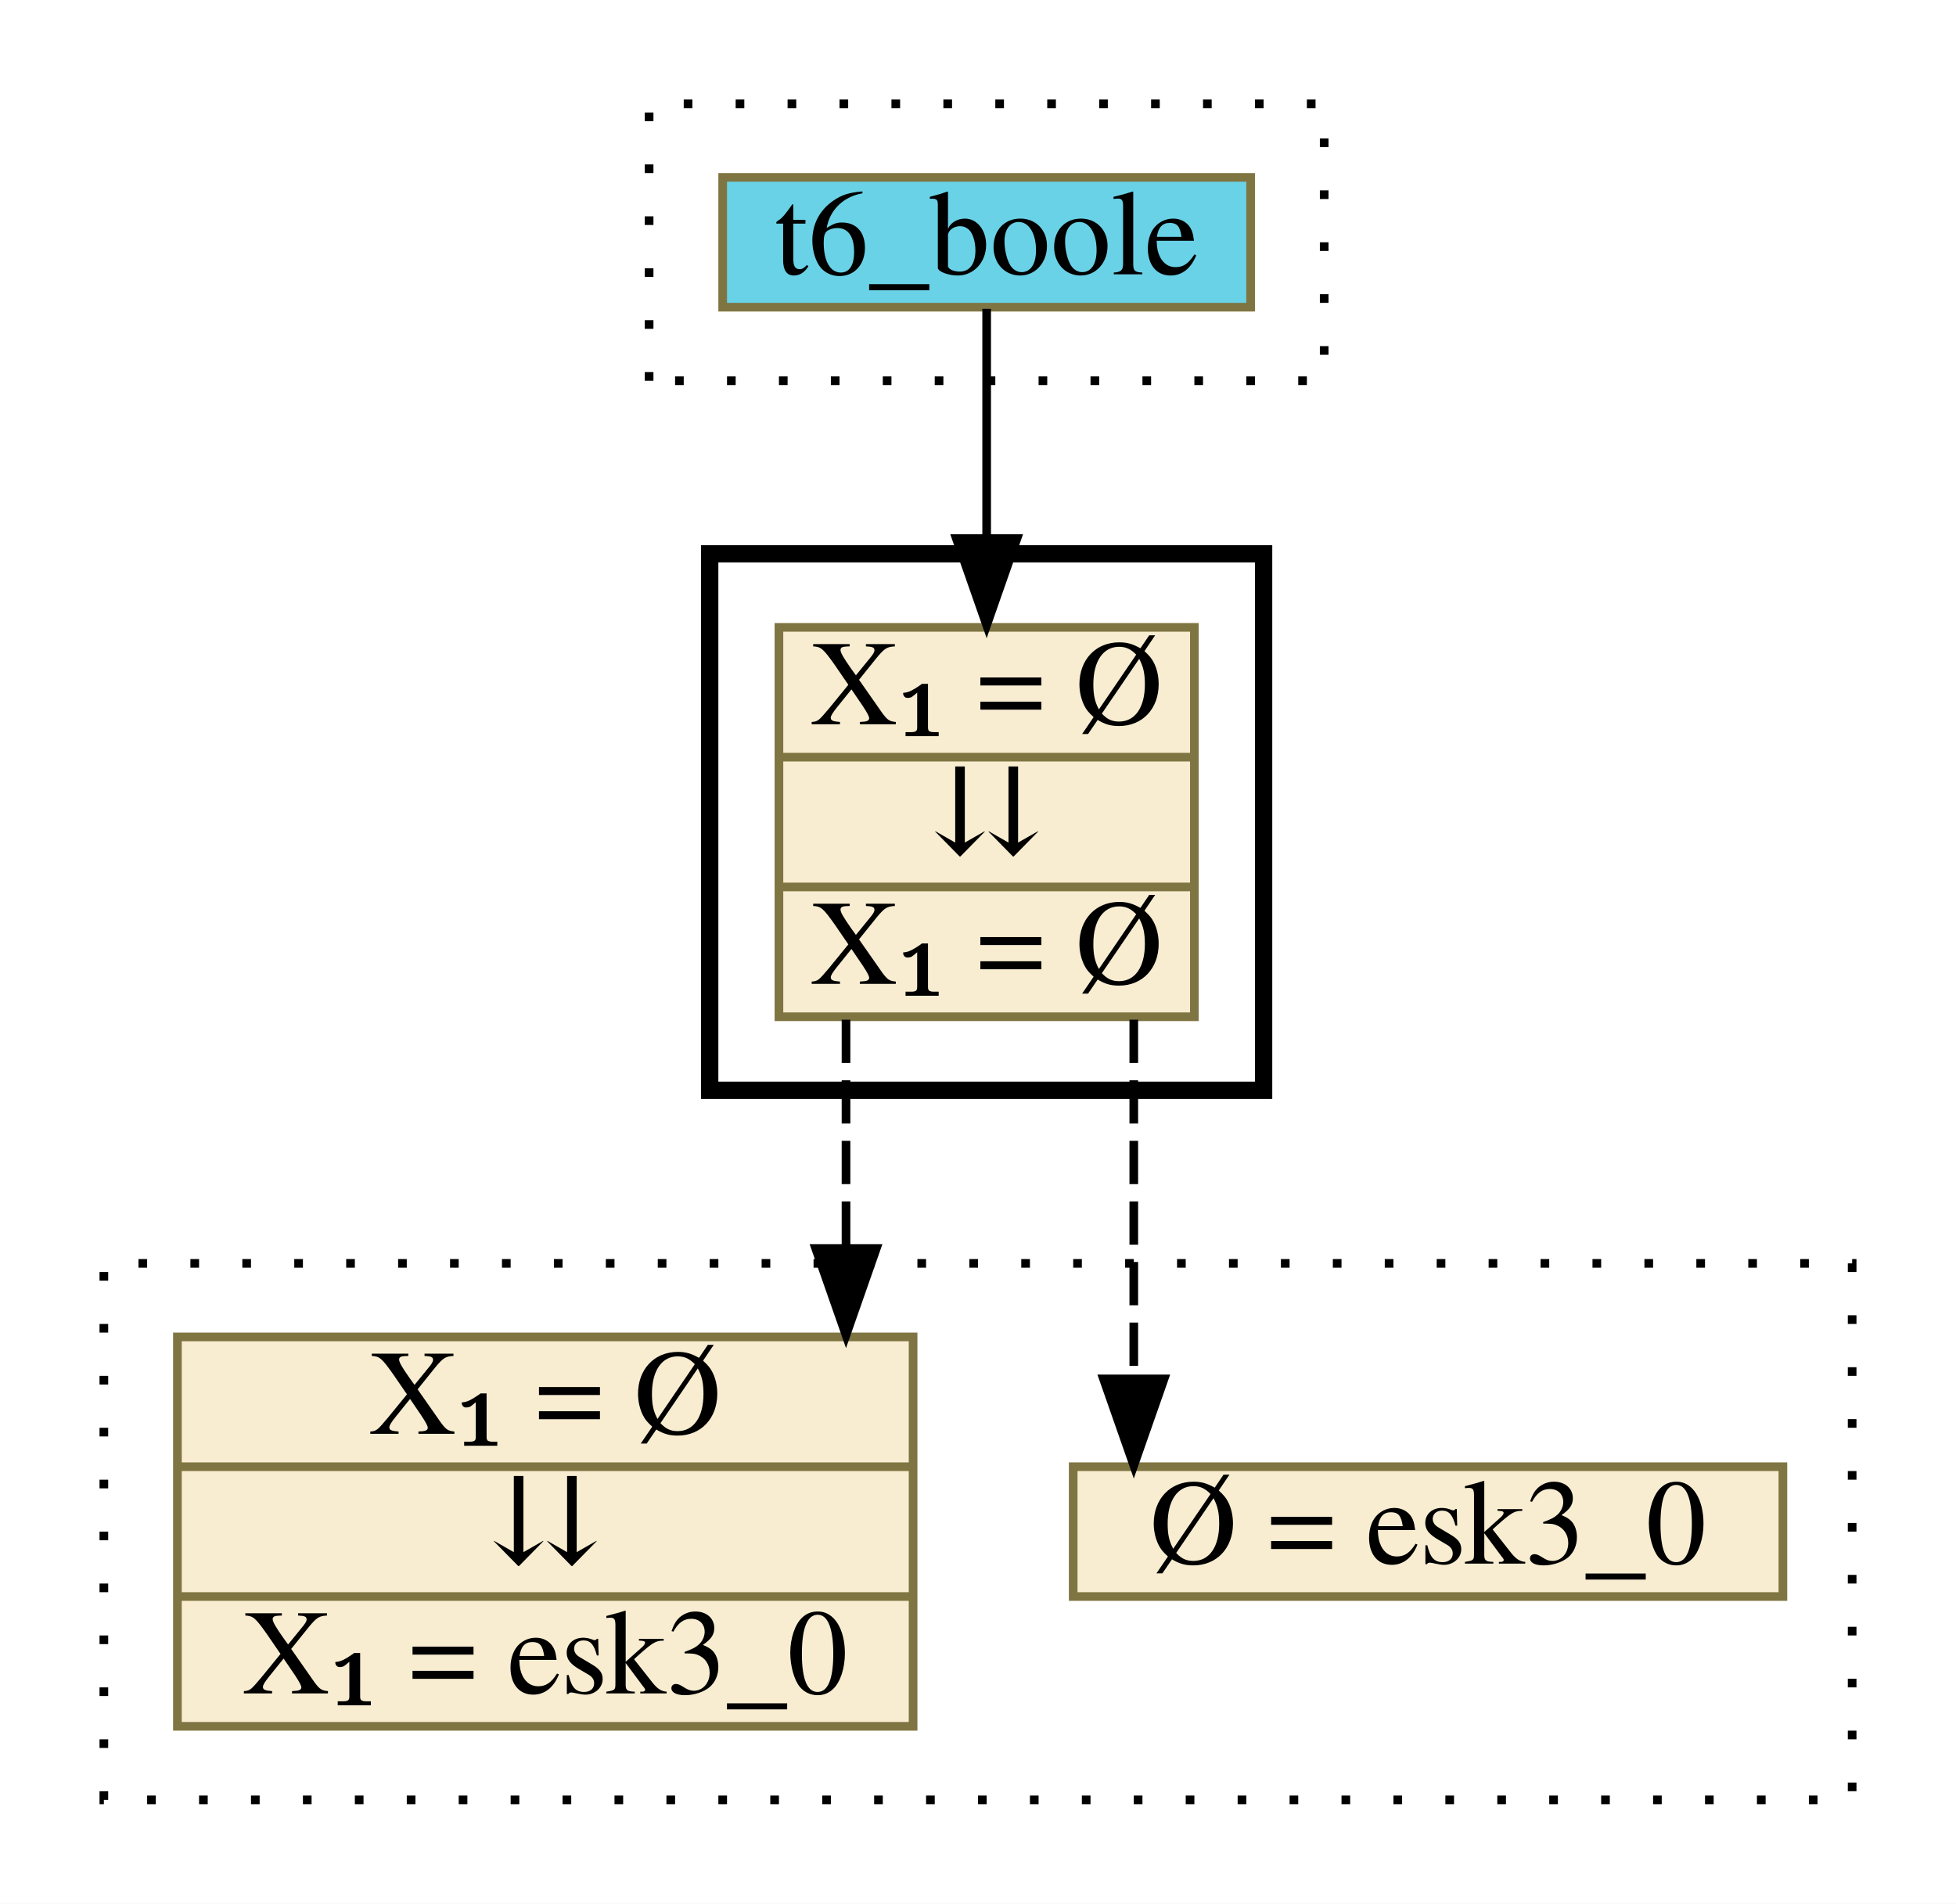
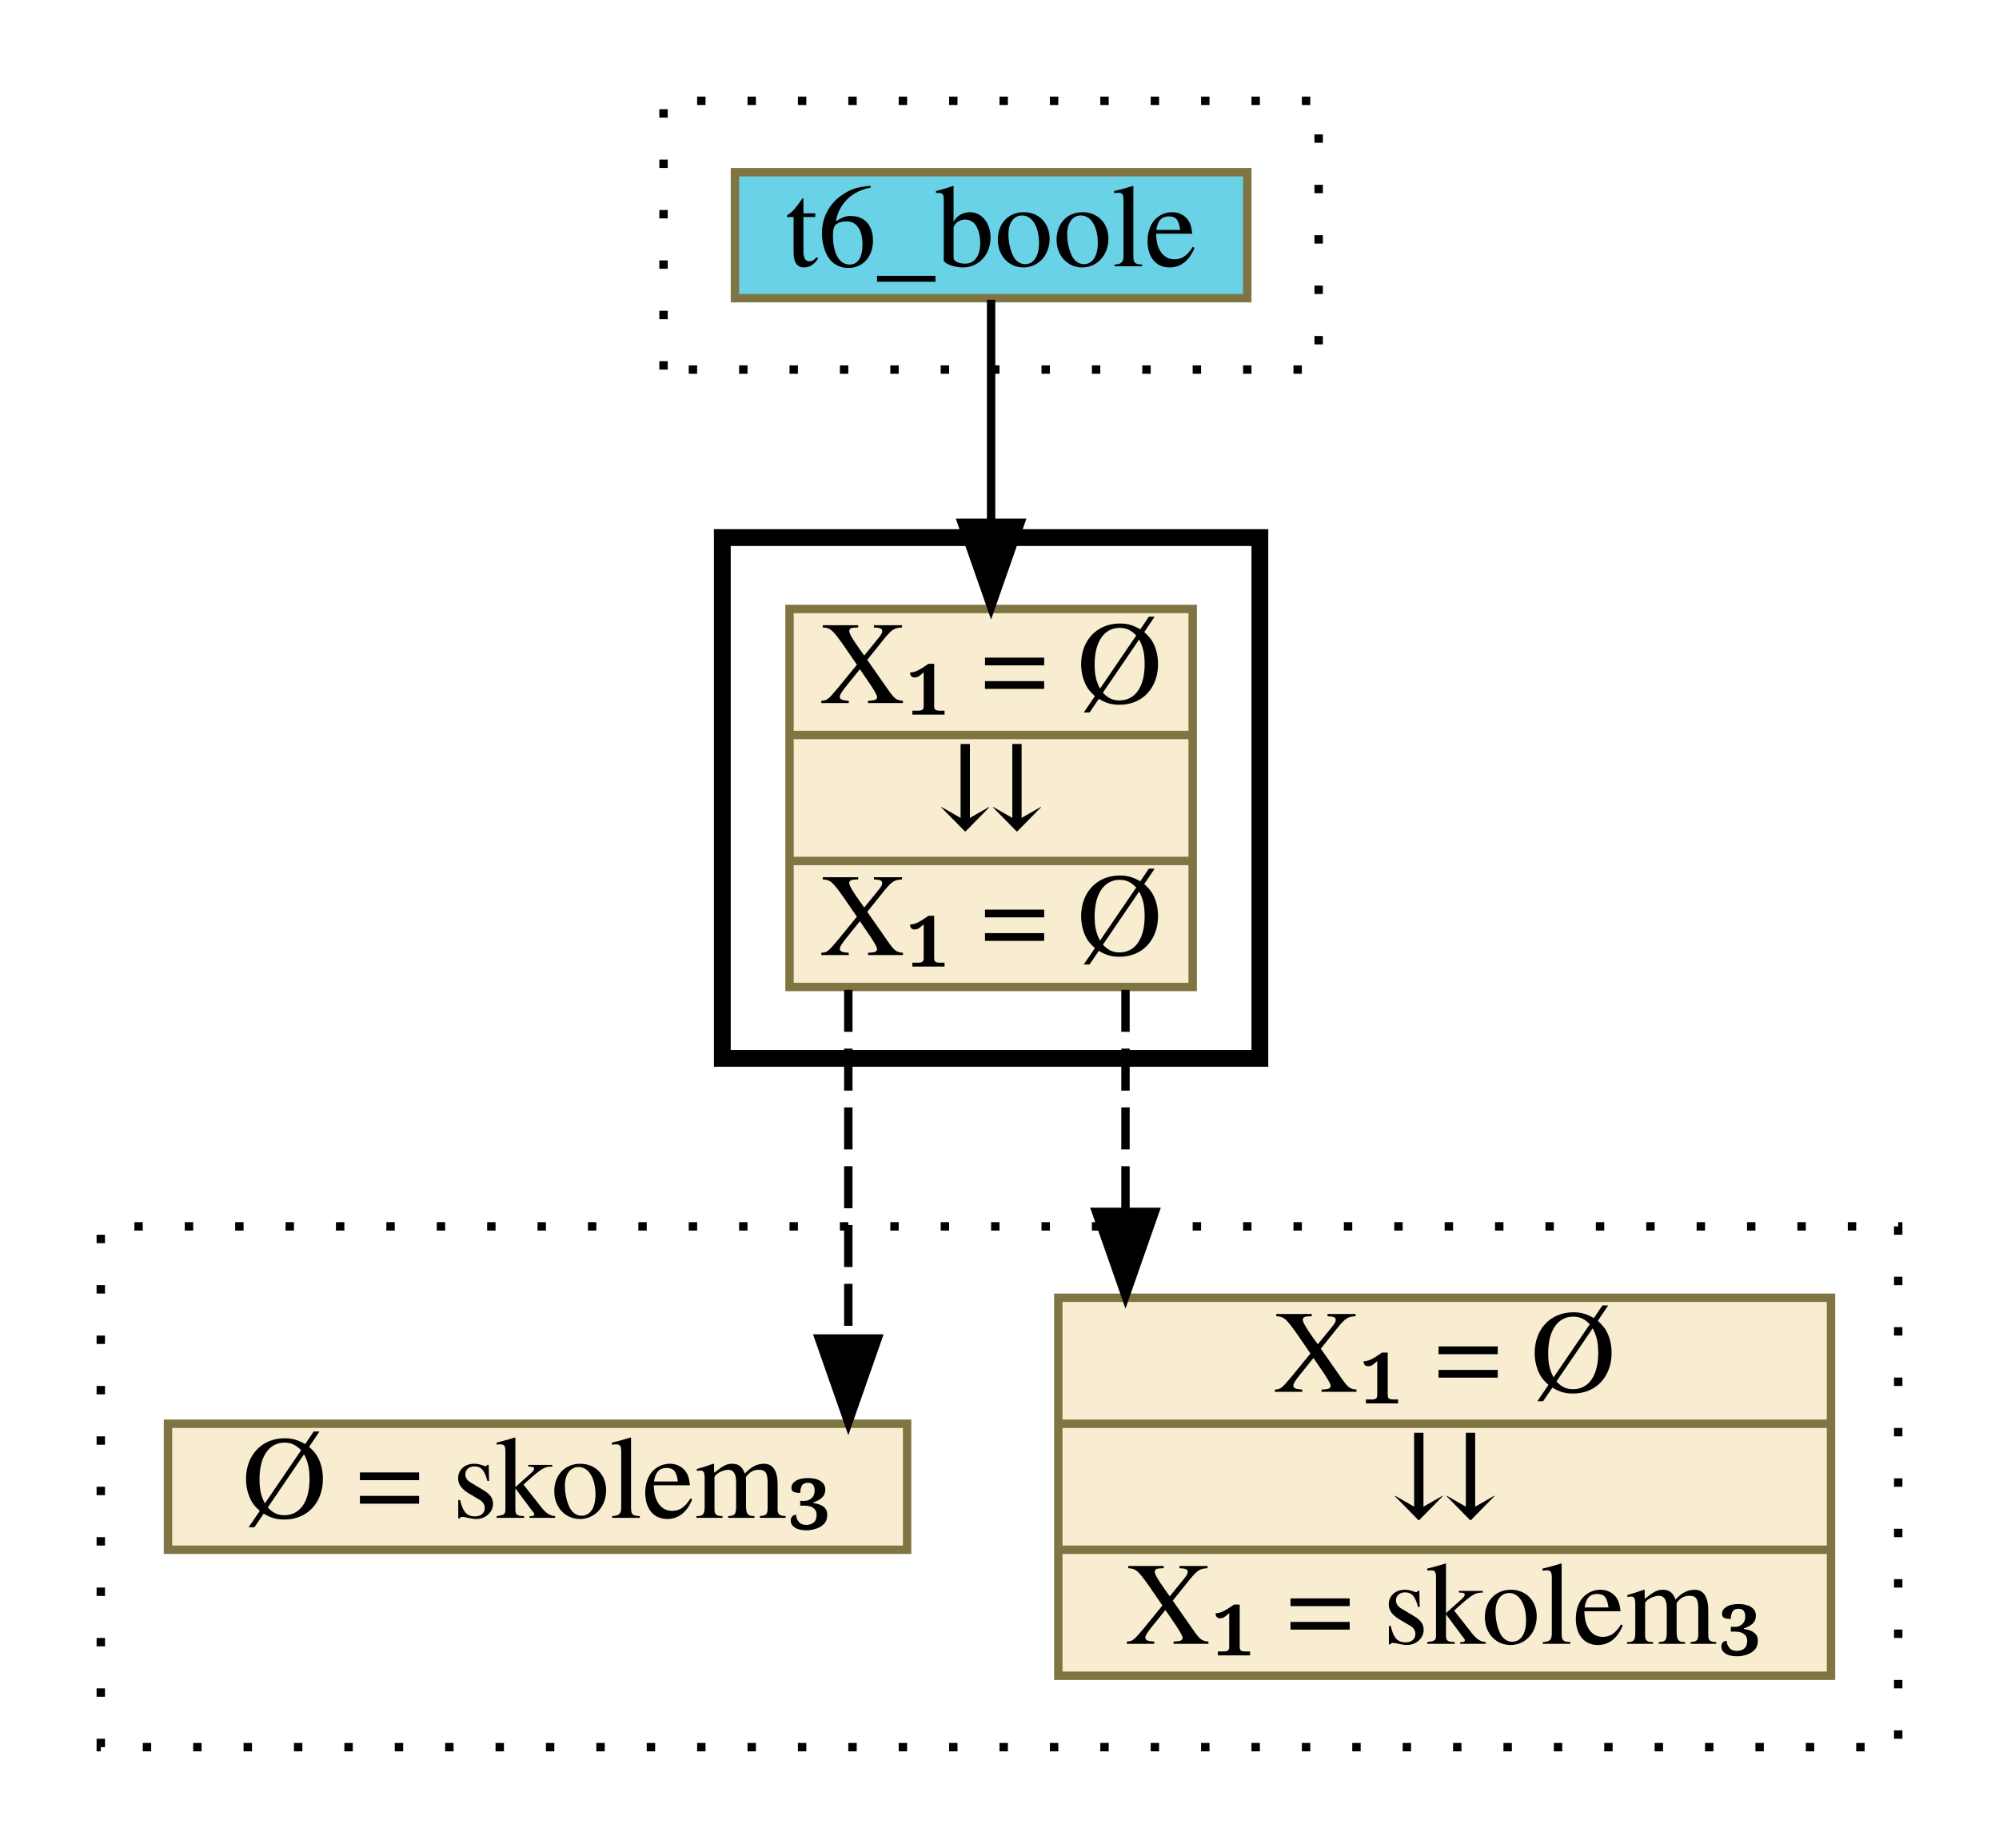
- <svg xmlns="http://www.w3.org/2000/svg" xmlns:xlink="http://www.w3.org/1999/xlink" width="226pt" height="220pt" viewBox="0.00 0.00 226.00 220.00">
+ <svg xmlns="http://www.w3.org/2000/svg" xmlns:xlink="http://www.w3.org/1999/xlink" width="238pt" height="220pt" viewBox="0.00 0.00 238.00 220.00">
  <g id="graph0" class="graph" transform="scale(1 1) rotate(0) translate(4 216)">
-     <polygon fill="white" stroke="transparent" points="-4,4 -4,-216 222,-216 222,4 -4,4" />
+     <polygon fill="white" stroke="transparent" points="-4,4 -4,-216 234,-216 234,4 -4,4" />
    <g id="clust1" class="cluster">
-       <polygon fill="none" stroke="black" stroke-dasharray="1,5" points="71,-172 71,-204 149,-204 149,-172 71,-172" />
+       <polygon fill="none" stroke="black" stroke-dasharray="1,5" points="75,-172 75,-204 153,-204 153,-172 75,-172" />
    </g>
    <g id="clust2" class="cluster">
-       <polygon fill="none" stroke="black" stroke-width="2" points="78,-90 78,-152 142,-152 142,-90 78,-90" />
+       <polygon fill="none" stroke="black" stroke-width="2" points="82,-90 82,-152 146,-152 146,-90 82,-90" />
    </g>
    <g id="clust3" class="cluster">
-       <polygon fill="none" stroke="black" stroke-dasharray="1,5" points="8,-8 8,-70 210,-70 210,-8 8,-8" />
+       <polygon fill="none" stroke="black" stroke-dasharray="1,5" points="8,-8 8,-70 222,-70 222,-8 8,-8" />
    </g>
    <g id="node1" class="node">
      <g id="a_node1">
        <a xlink:href="http://grid01.ciirc.cvut.cz/~mptp/7.13.01_4.181.1147/html/boole.html#T6" xlink:title="t6_boole" target="_blank">
-           <polygon fill="#69d2e7" stroke="#7f7542" points="79.5,-180.5 79.5,-195.5 140.5,-195.5 140.5,-180.5 79.5,-180.5" />
-           <text text-anchor="middle" x="110" y="-184.3" font-family="Times,serif" font-size="14.00">t6_boole</text>
+           <polygon fill="#69d2e7" stroke="#7f7542" points="83.5,-180.5 83.5,-195.5 144.5,-195.5 144.5,-180.5 83.5,-180.5" />
+           <text text-anchor="middle" x="114" y="-184.3" font-family="Times,serif" font-size="14.00">t6_boole</text>
        </a>
      </g>
    </g>
    <g id="node2" class="node">
      <g id="a_node2">
        <a xlink:href="c_0_39.html" xlink:title="{X₁ = Ø|⇊|X₁ = Ø}" target="_parent">
-           <polygon fill="#f8edd1" stroke="#7f7542" points="86,-98.5 86,-143.5 134,-143.5 134,-98.5 86,-98.5" />
-           <text text-anchor="middle" x="110" y="-132.3" font-family="Times,serif" font-size="14.00">X₁ = Ø</text>
-           <polyline fill="none" stroke="#7f7542" points="86,-128.5 134,-128.5 " />
-           <text text-anchor="middle" x="110" y="-117.3" font-family="Times,serif" font-size="14.00">⇊</text>
-           <polyline fill="none" stroke="#7f7542" points="86,-113.5 134,-113.5 " />
-           <text text-anchor="middle" x="110" y="-102.3" font-family="Times,serif" font-size="14.00">X₁ = Ø</text>
+           <polygon fill="#f8edd1" stroke="#7f7542" points="90,-98.5 90,-143.5 138,-143.5 138,-98.5 90,-98.5" />
+           <text text-anchor="middle" x="114" y="-132.3" font-family="Times,serif" font-size="14.00">X₁ = Ø</text>
+           <polyline fill="none" stroke="#7f7542" points="90,-128.5 138,-128.5 " />
+           <text text-anchor="middle" x="114" y="-117.3" font-family="Times,serif" font-size="14.00">⇊</text>
+           <polyline fill="none" stroke="#7f7542" points="90,-113.5 138,-113.5 " />
+           <text text-anchor="middle" x="114" y="-102.3" font-family="Times,serif" font-size="14.00">X₁ = Ø</text>
        </a>
      </g>
    </g>
    <g id="edge1" class="edge">
-       <path fill="none" stroke="black" d="M110,-180.31C110,-180.31 110,-153.76 110,-153.76" />
-       <polygon fill="black" stroke="black" points="113.5,-153.76 110,-143.76 106.5,-153.76 113.5,-153.76" />
+       <path fill="none" stroke="black" d="M114,-180.31C114,-180.31 114,-153.76 114,-153.76" />
+       <polygon fill="black" stroke="black" points="117.5,-153.76 114,-143.76 110.5,-153.76 117.5,-153.76" />
    </g>
    <g id="node3" class="node">
      <g id="a_node3">
-         <a xlink:href="c_0_60.html" xlink:title="{Ø = esk3_0}" target="_parent">
-           <polygon fill="#f8edd1" stroke="#7f7542" points="120,-31.5 120,-46.5 202,-46.5 202,-31.5 120,-31.5" />
-           <text text-anchor="middle" x="161" y="-35.3" font-family="Times,serif" font-size="14.00">Ø = esk3_0</text>
+         <a xlink:href="c_0_69.html" xlink:title="{X₁ = Ø|⇊|X₁ = skolem₃}" target="_parent">
+           <polygon fill="#f8edd1" stroke="#7f7542" points="122,-16.5 122,-61.5 214,-61.5 214,-16.5 122,-16.5" />
+           <text text-anchor="middle" x="168" y="-50.3" font-family="Times,serif" font-size="14.00">X₁ = Ø</text>
+           <polyline fill="none" stroke="#7f7542" points="122,-46.5 214,-46.5 " />
+           <text text-anchor="middle" x="168" y="-35.3" font-family="Times,serif" font-size="14.00">⇊</text>
+           <polyline fill="none" stroke="#7f7542" points="122,-31.5 214,-31.5 " />
+           <text text-anchor="middle" x="168" y="-20.3" font-family="Times,serif" font-size="14.00">X₁ = skolem₃</text>
        </a>
      </g>
    </g>
    <g id="edge2" class="edge">
-       <path fill="none" stroke="black" stroke-dasharray="5,2" d="M127,-98.16C127,-98.16 127,-56.65 127,-56.65" />
-       <polygon fill="black" stroke="black" points="130.5,-56.65 127,-46.65 123.5,-56.65 130.5,-56.65" />
+       <path fill="none" stroke="black" stroke-dasharray="5,2" d="M130,-98.16C130,-98.16 130,-71.72 130,-71.72" />
+       <polygon fill="black" stroke="black" points="133.5,-71.72 130,-61.72 126.5,-71.72 133.5,-71.72" />
    </g>
    <g id="node4" class="node">
      <g id="a_node4">
-         <a xlink:href="c_0_69.html" xlink:title="{X₁ = Ø|⇊|X₁ = esk3_0}" target="_parent">
-           <polygon fill="#f8edd1" stroke="#7f7542" points="16.5,-16.5 16.5,-61.5 101.5,-61.5 101.5,-16.5 16.5,-16.5" />
-           <text text-anchor="middle" x="59" y="-50.3" font-family="Times,serif" font-size="14.00">X₁ = Ø</text>
-           <polyline fill="none" stroke="#7f7542" points="16.5,-46.5 101.5,-46.5 " />
-           <text text-anchor="middle" x="59" y="-35.3" font-family="Times,serif" font-size="14.00">⇊</text>
-           <polyline fill="none" stroke="#7f7542" points="16.5,-31.5 101.5,-31.5 " />
-           <text text-anchor="middle" x="59" y="-20.3" font-family="Times,serif" font-size="14.00">X₁ = esk3_0</text>
+         <a xlink:href="c_0_60.html" xlink:title="{Ø = skolem₃}" target="_parent">
+           <polygon fill="#f8edd1" stroke="#7f7542" points="16,-31.5 16,-46.5 104,-46.5 104,-31.5 16,-31.5" />
+           <text text-anchor="middle" x="60" y="-35.3" font-family="Times,serif" font-size="14.00">Ø = skolem₃</text>
        </a>
      </g>
    </g>
    <g id="edge3" class="edge">
-       <path fill="none" stroke="black" stroke-dasharray="5,2" d="M93.75,-98.16C93.75,-98.16 93.75,-71.72 93.75,-71.72" />
-       <polygon fill="black" stroke="black" points="97.25,-71.72 93.75,-61.72 90.25,-71.72 97.25,-71.72" />
+       <path fill="none" stroke="black" stroke-dasharray="5,2" d="M97,-98.16C97,-98.16 97,-56.65 97,-56.65" />
+       <polygon fill="black" stroke="black" points="100.5,-56.65 97,-46.65 93.5,-56.65 100.5,-56.65" />
    </g>
  </g>
</svg>
